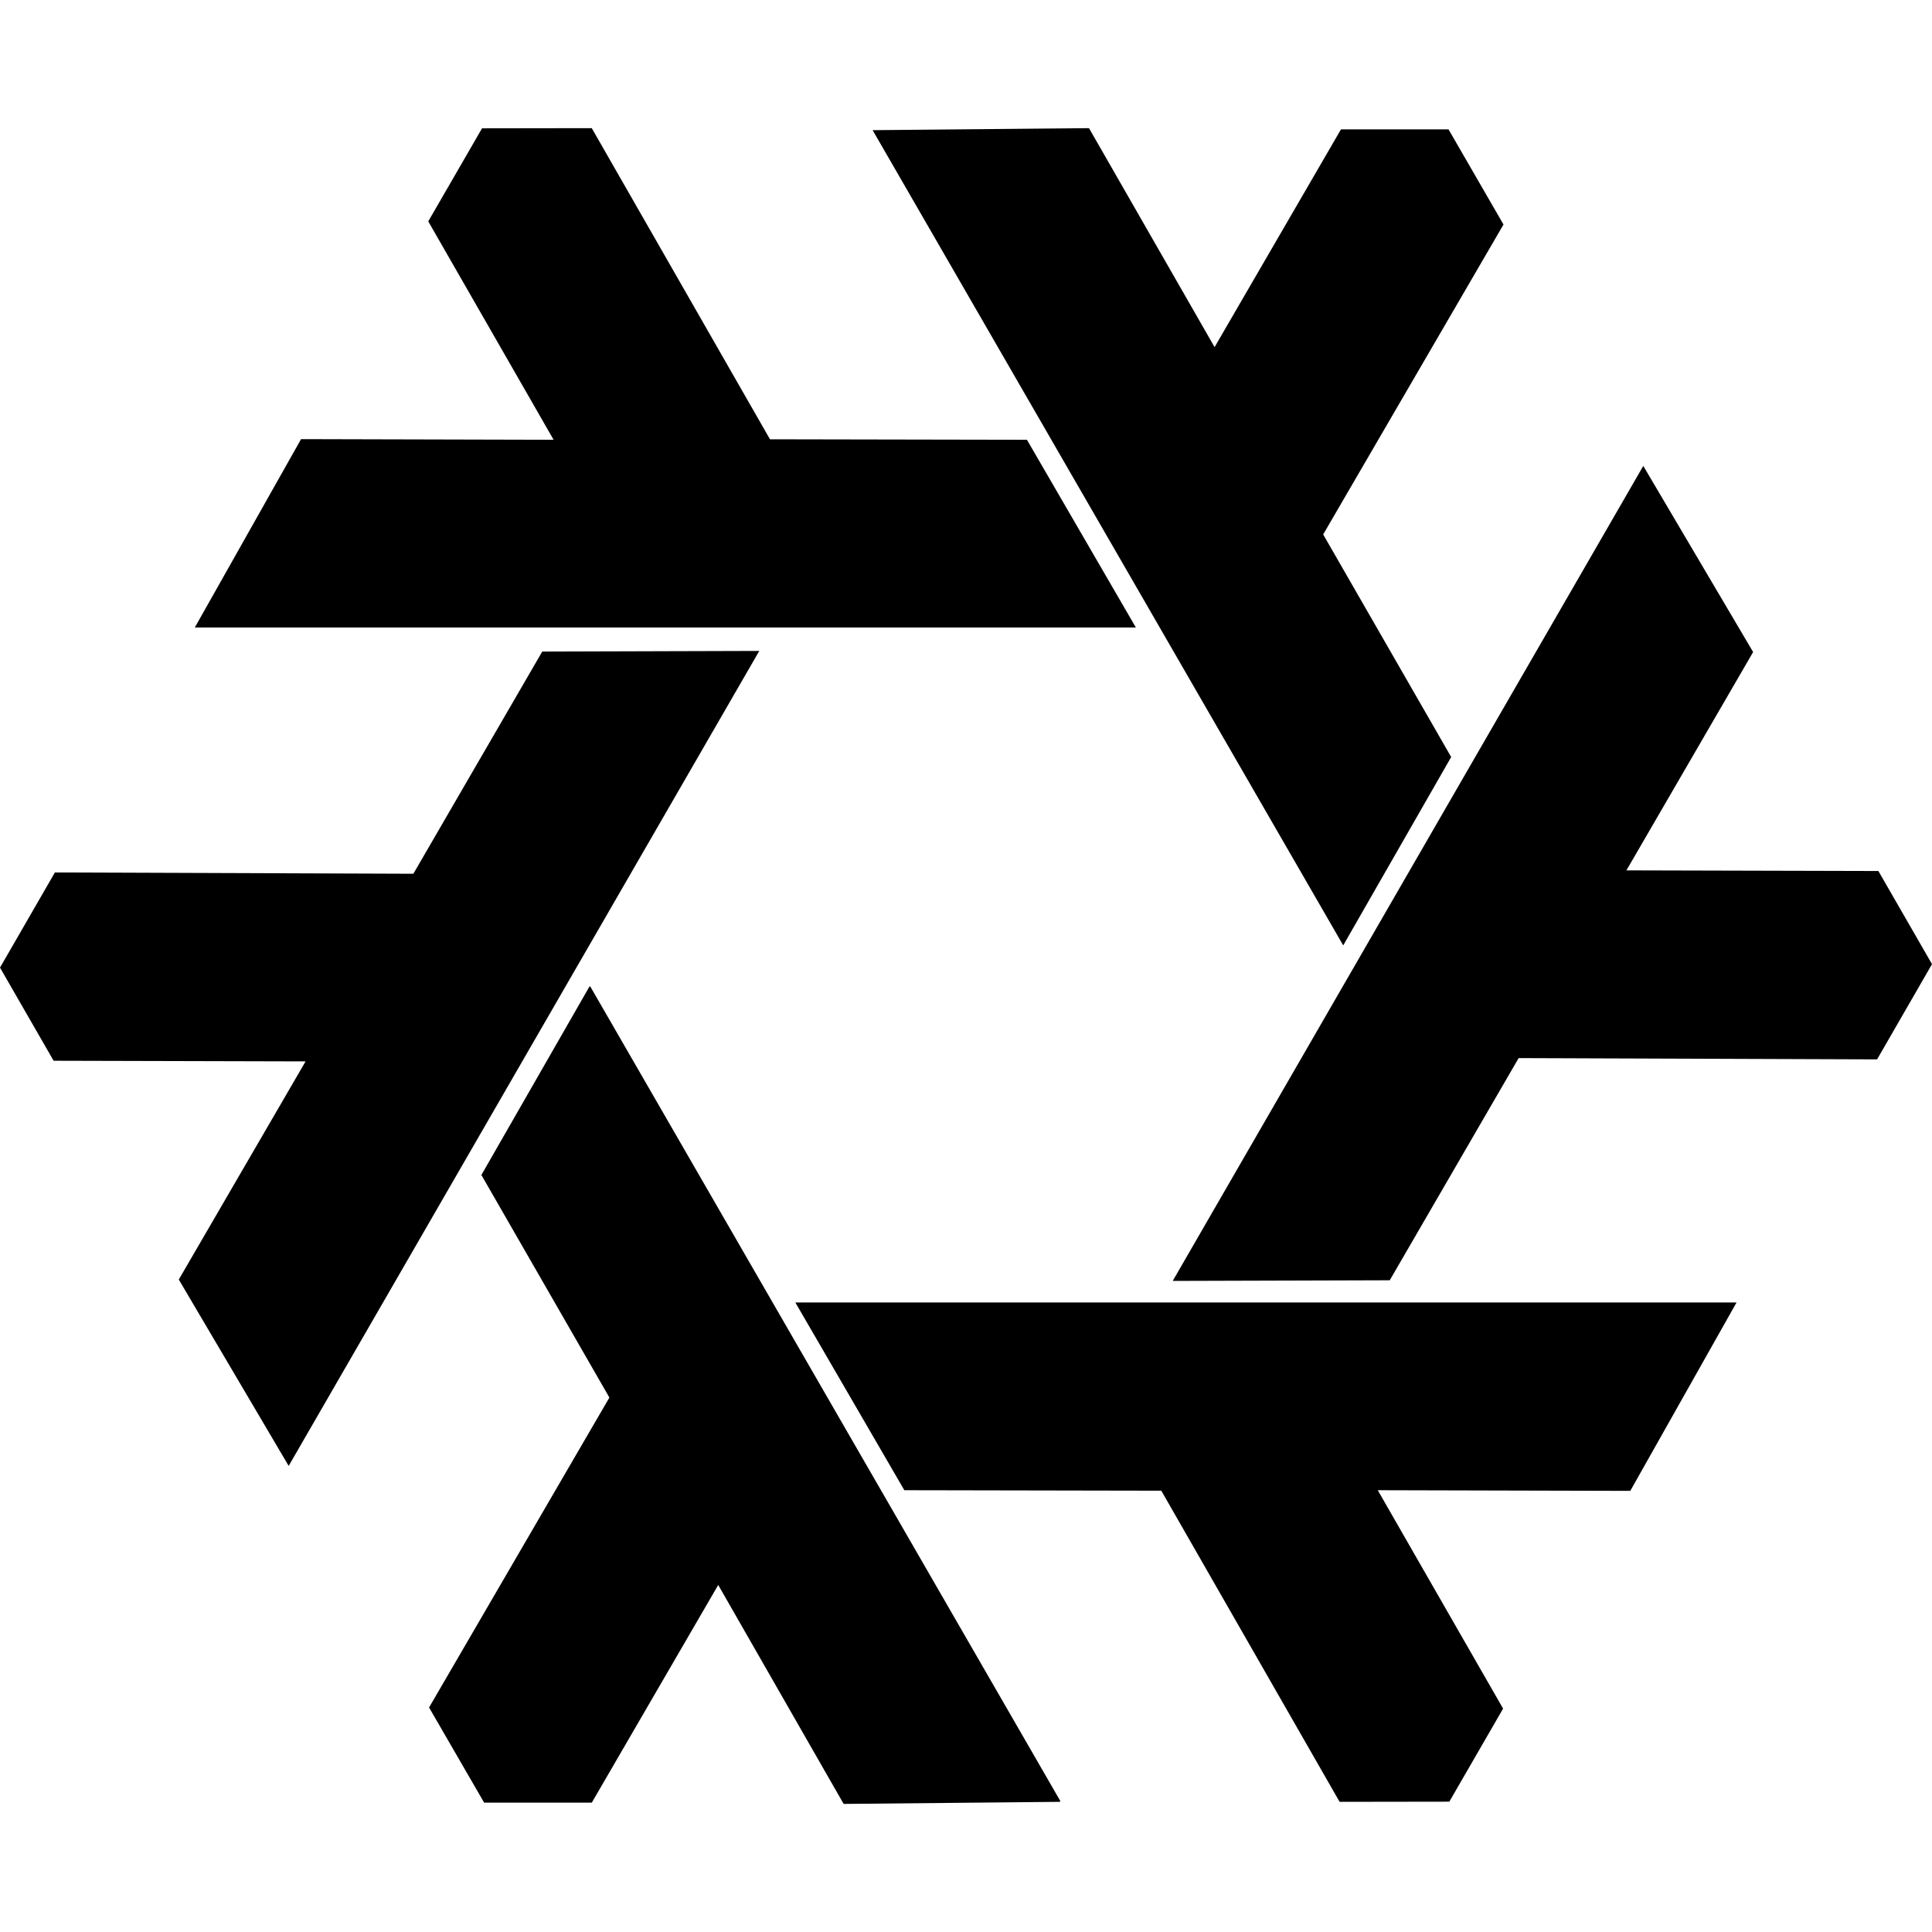
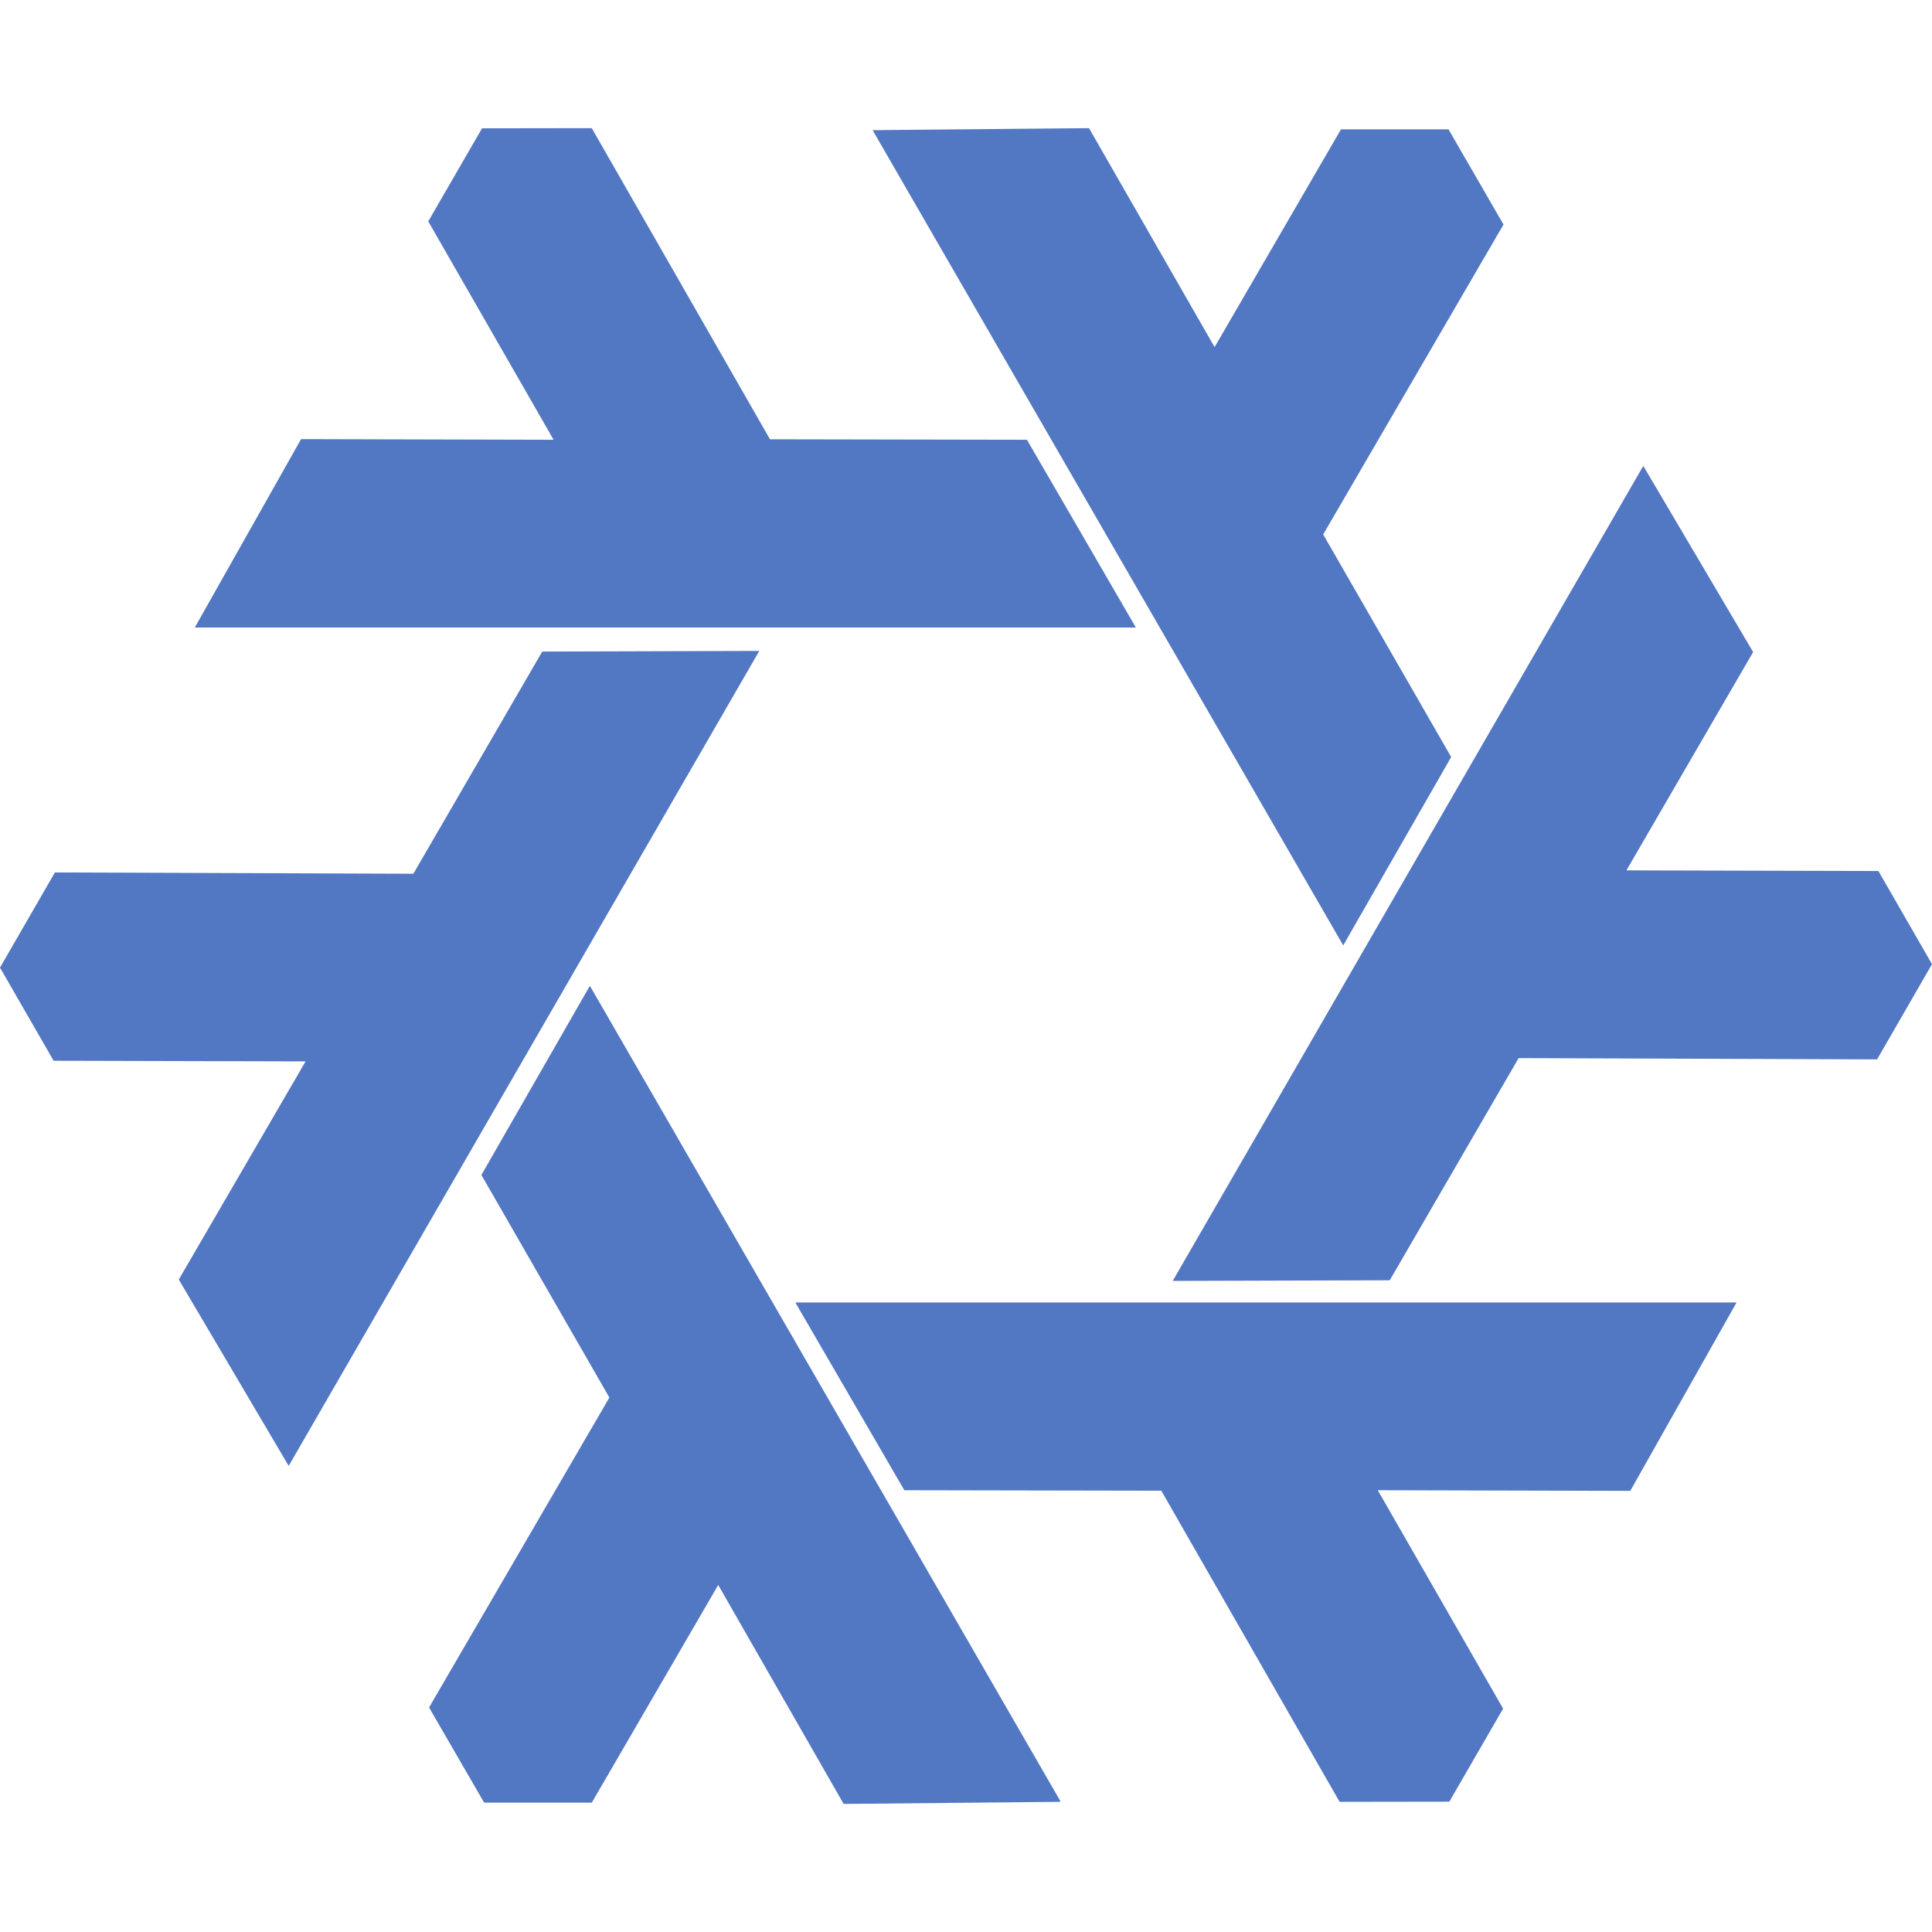
- <svg xmlns="http://www.w3.org/2000/svg" role="img" viewBox="0 0 24 24">
+ <svg xmlns="http://www.w3.org/2000/svg" fill="#5277C3" role="img" viewBox="0 0 24 24">
  <path d="M7.352 1.592l-1.364.002L5.32 2.75l1.557 2.713-3.137-.008-1.32 2.34H14.11l-1.353-2.332-3.192-.006-2.214-3.865zm6.175 0l-2.687.025 5.846 10.127 1.341-2.34-1.59-2.765 2.24-3.85-.683-1.182h-1.336l-1.57 2.705-1.56-2.72zm6.887 4.195l-5.846 10.125 2.696-.008 1.601-2.76 4.453.016.682-1.183-.666-1.157-3.13-.008L21.778 8.1l-1.365-2.313zM9.432 8.086l-2.696.008-1.601 2.76-4.453-.016L0 12.02l.666 1.157 3.13.008-1.575 2.71 1.365 2.315L9.432 8.086zM7.33 12.25l-.006.01-.002-.004-1.342 2.34 1.59 2.765-2.24 3.85.684 1.182H7.35l.004-.006h.001l1.567-2.698 1.558 2.72 2.688-.026-.004-.006h.01L7.33 12.25zm2.55 3.93l1.354 2.332 3.192.006 2.215 3.865 1.363-.002.668-1.156-1.557-2.713 3.137.008 1.32-2.34H9.881Z" />
</svg>
